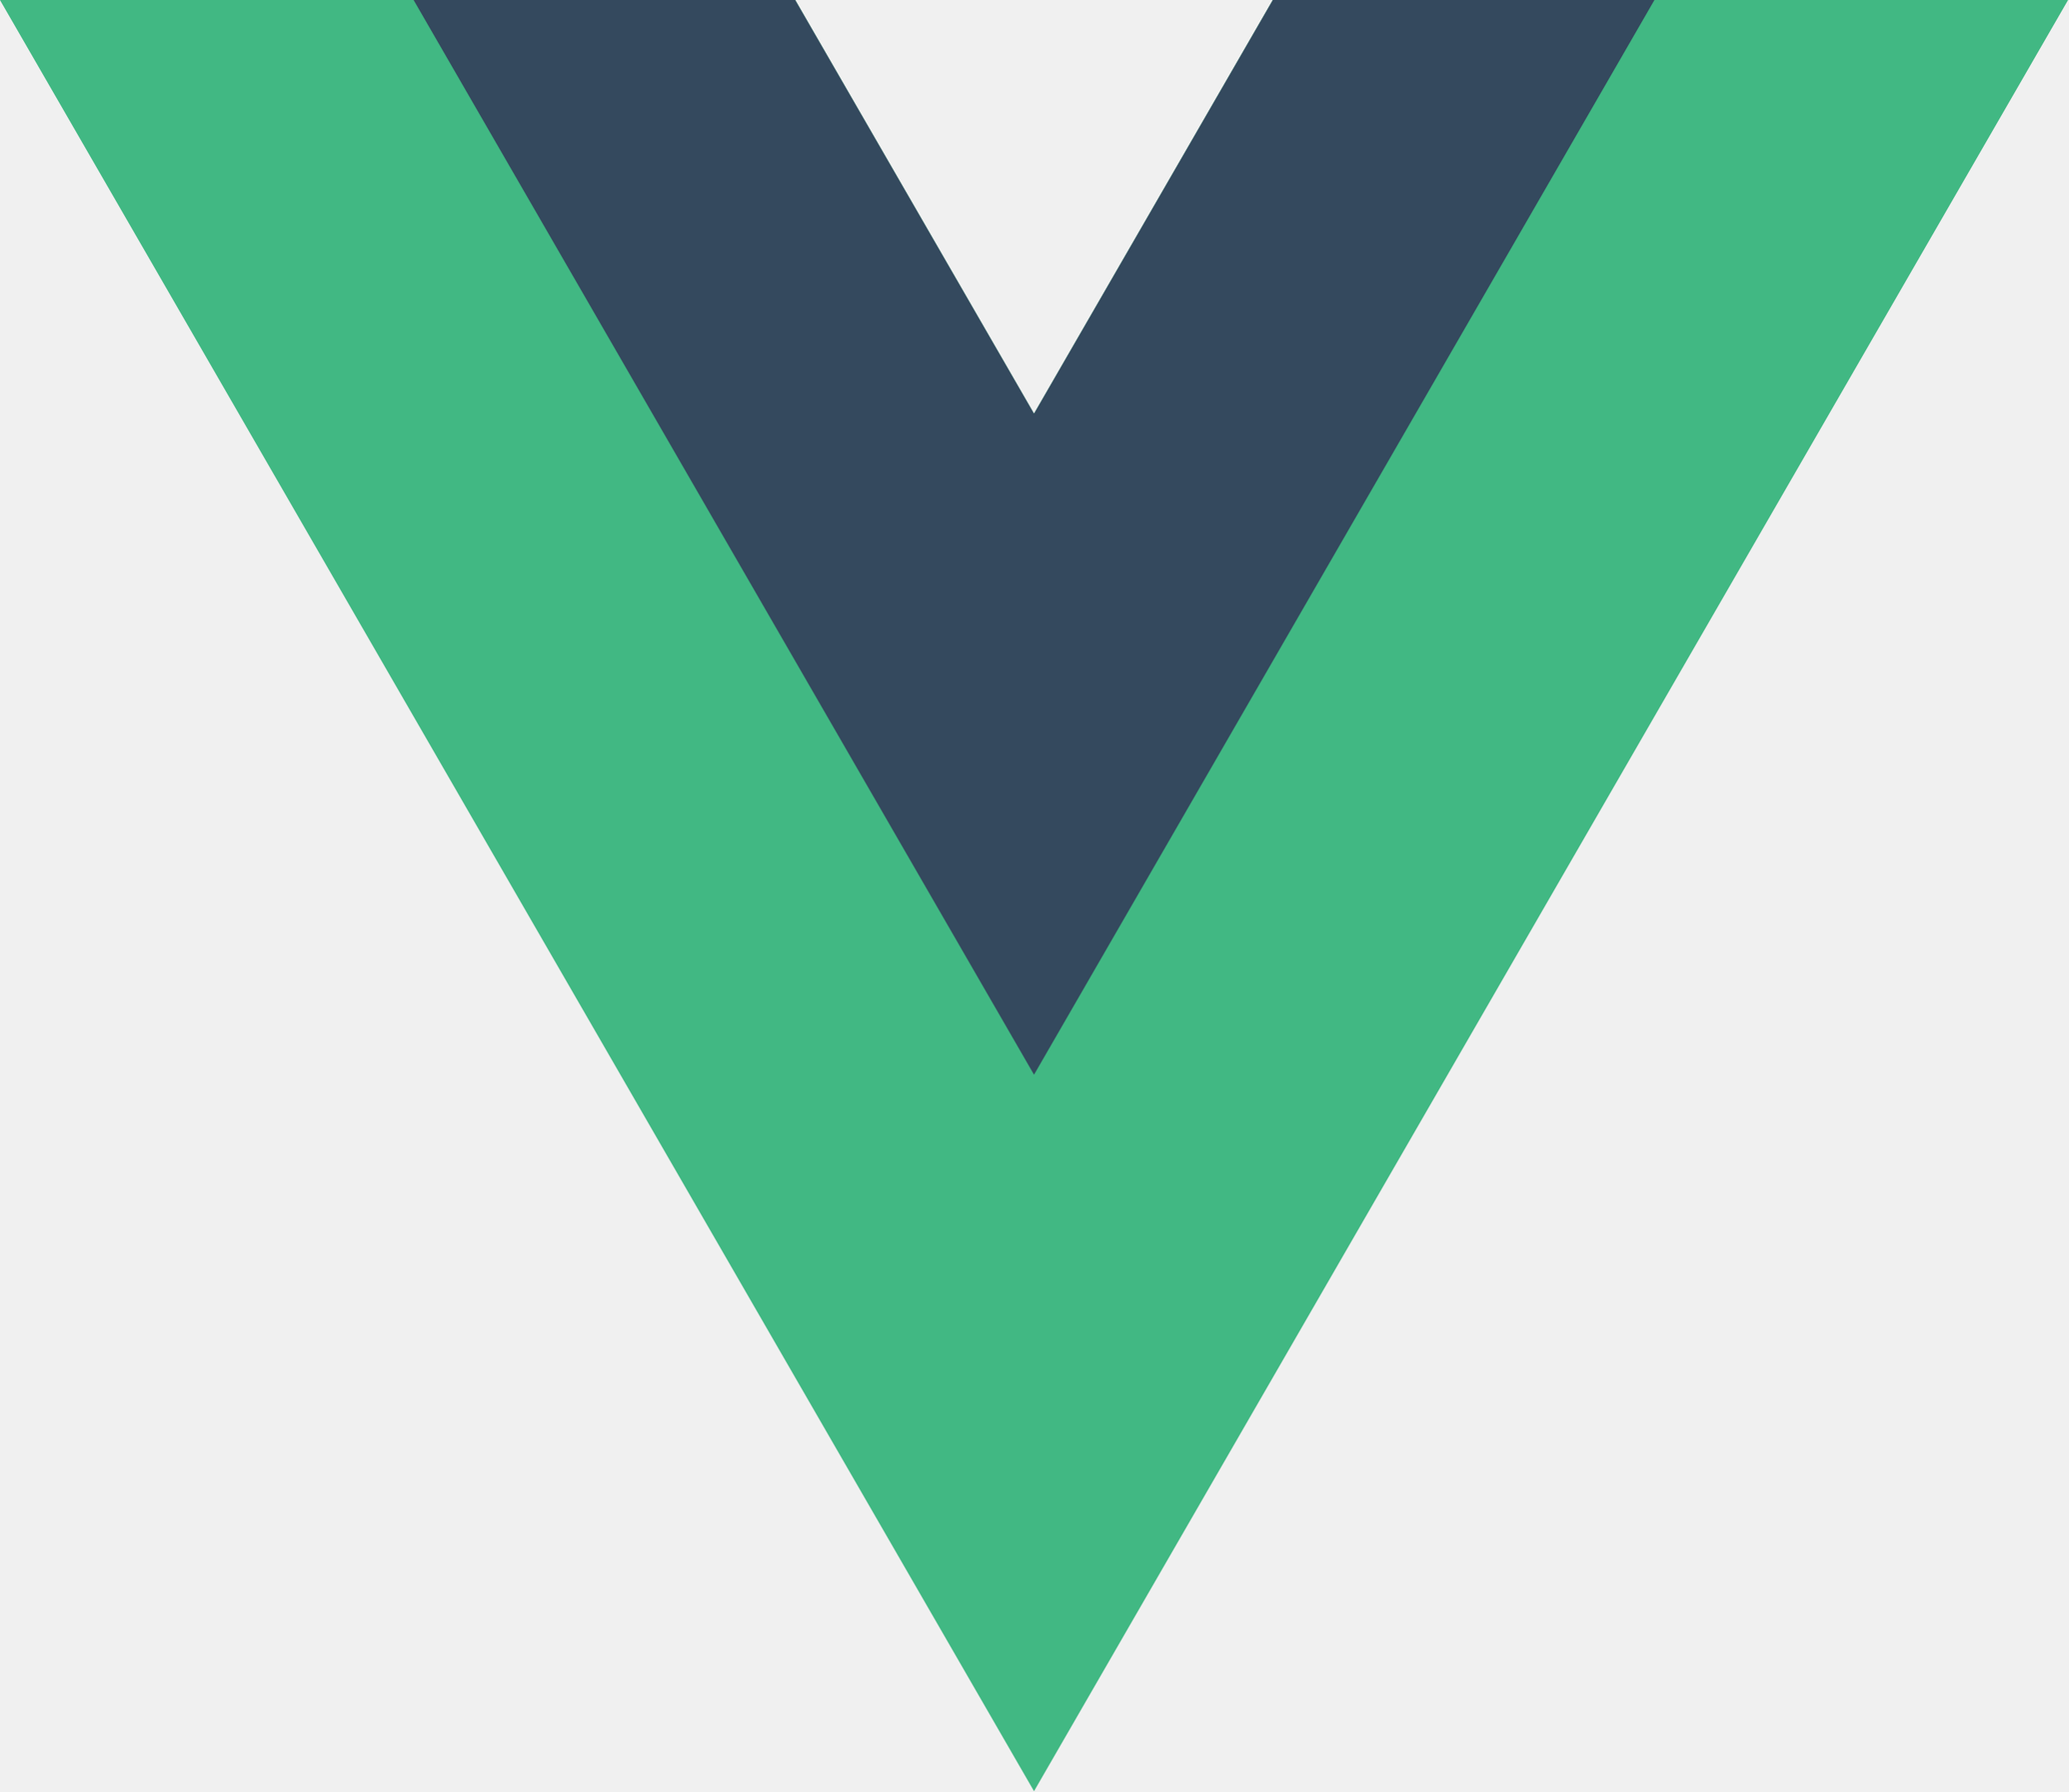
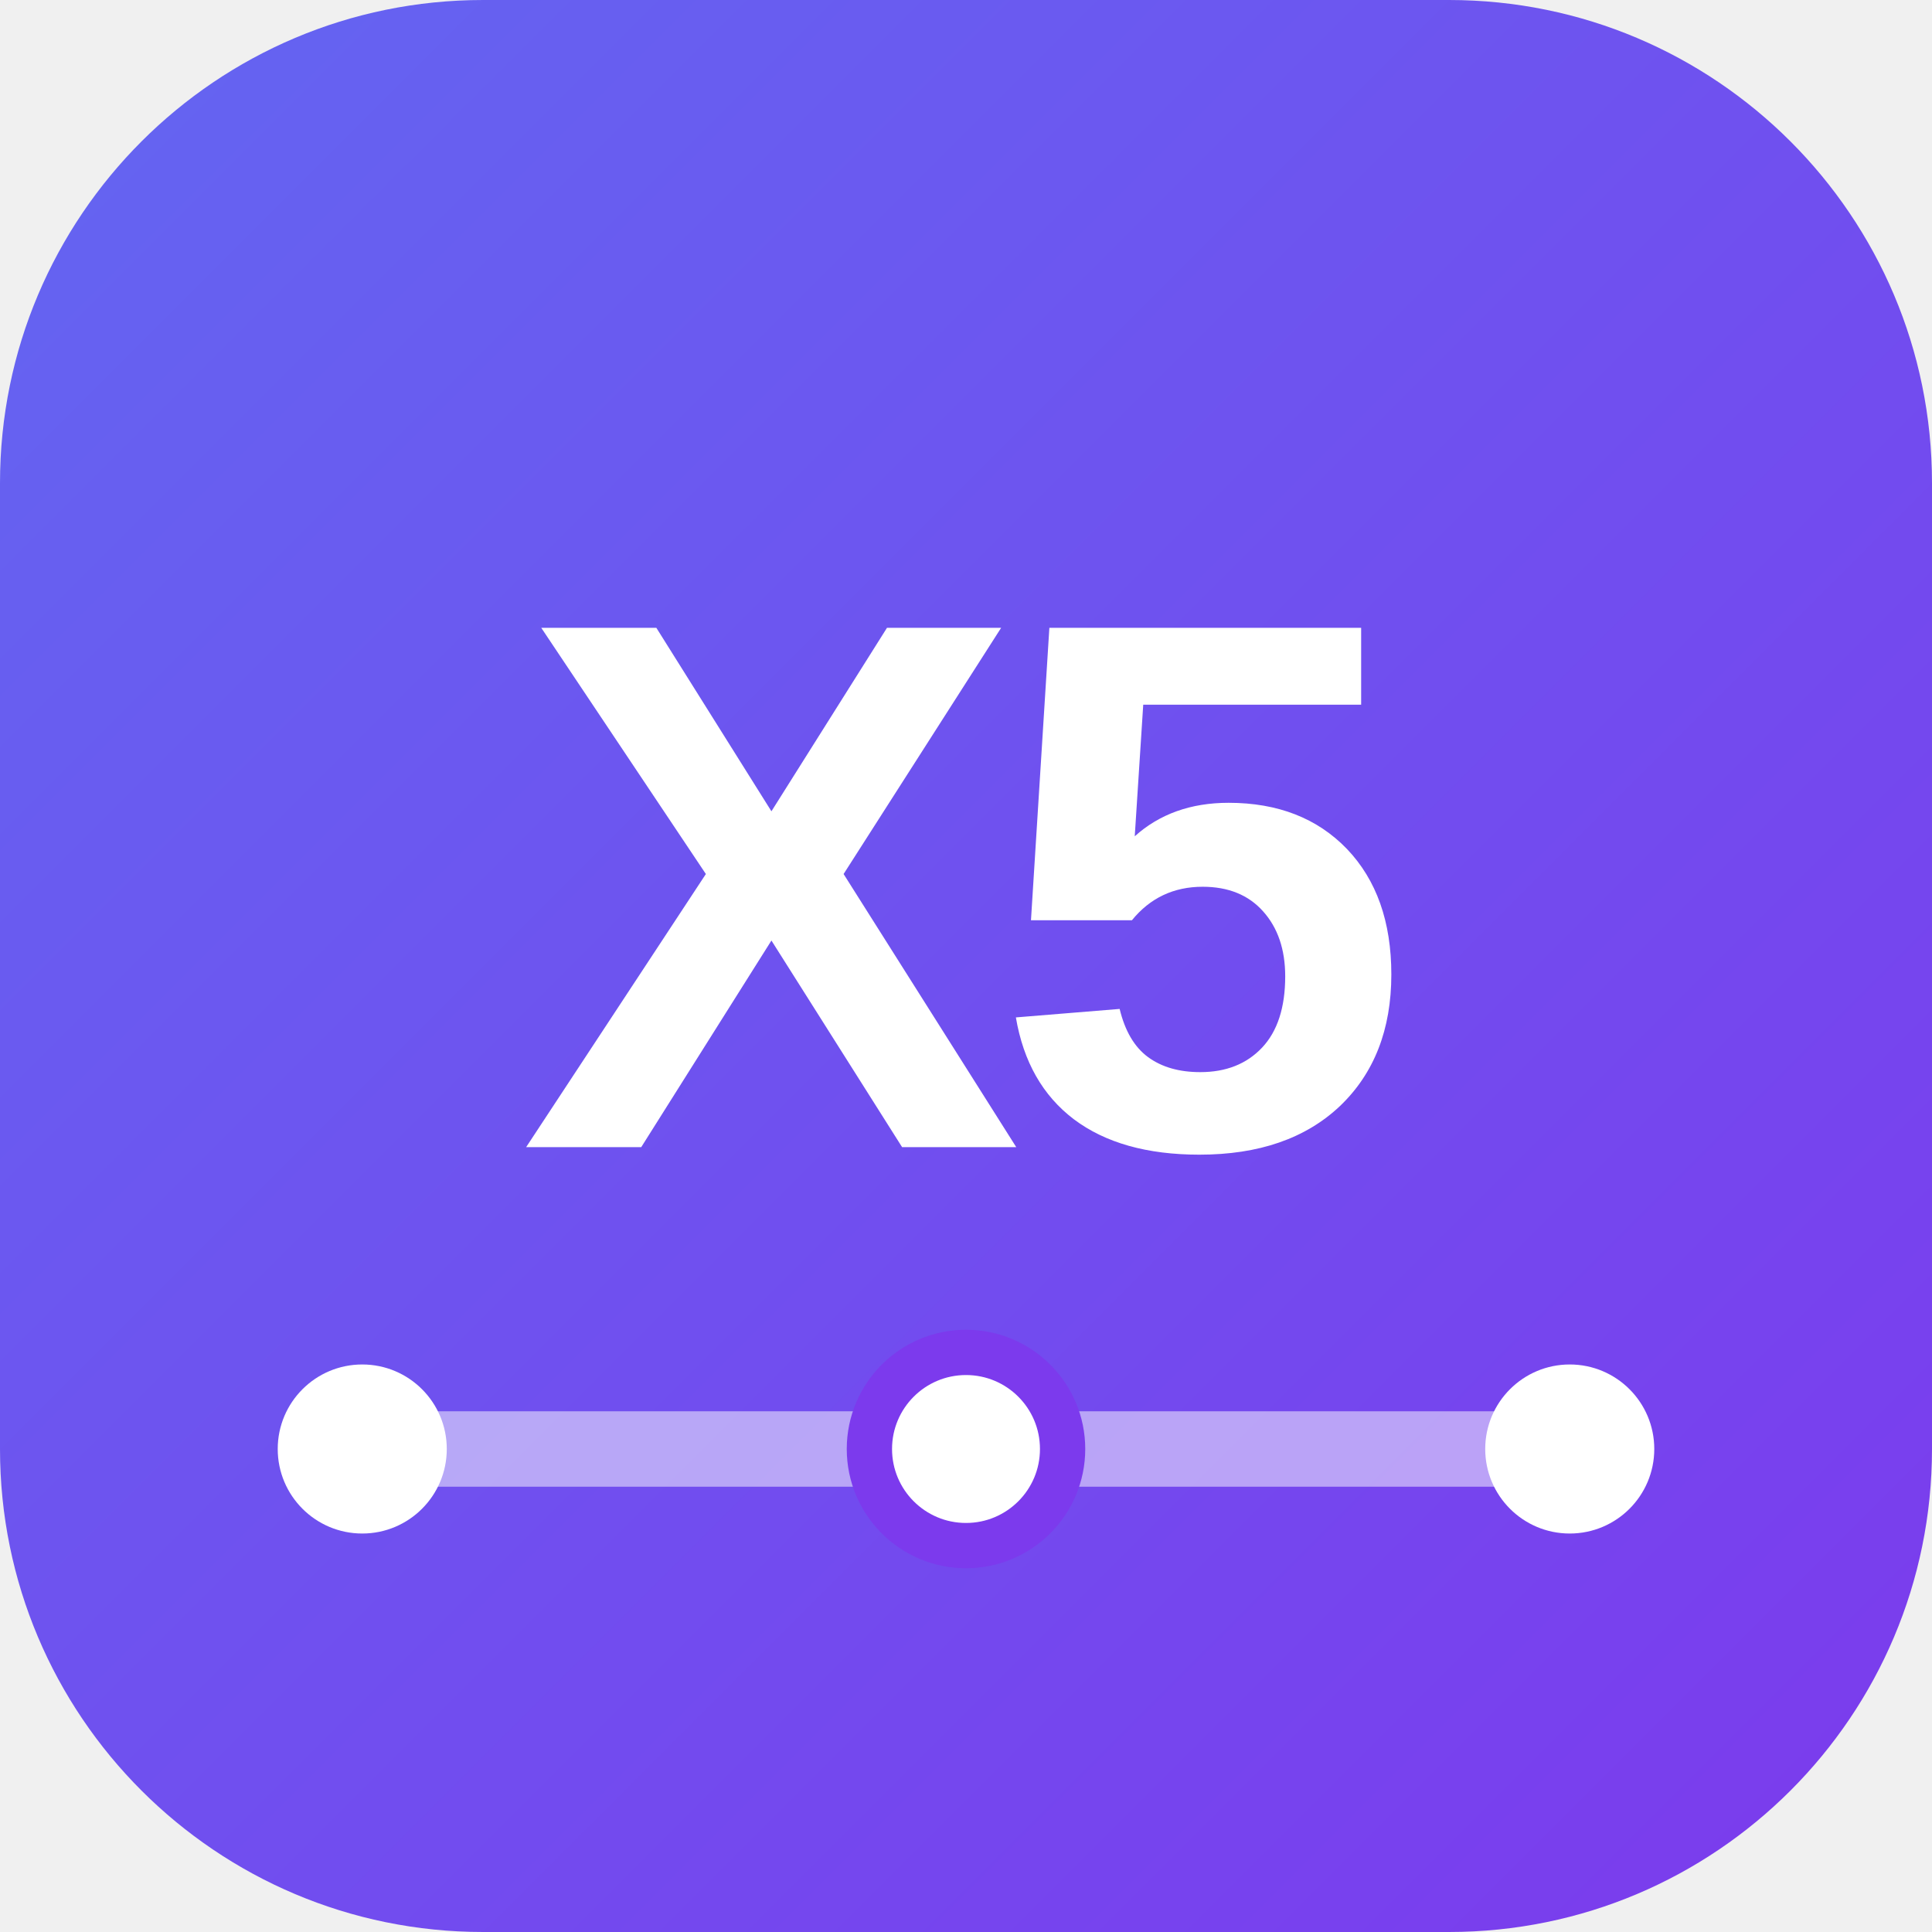
- <svg xmlns="http://www.w3.org/2000/svg" viewBox="0 0 261.76 226.69">
-   <path d="M161.096.001l-30.225 52.351L100.647.001H-.005l130.877 226.688L261.749.001z" fill="#41b883" />
-   <path d="M161.096.001l-30.225 52.351L100.647.001H52.346l78.526 136.01L209.398.001z" fill="#34495e" />
+ <svg xmlns="http://www.w3.org/2000/svg" viewBox="0 0 64 64">
+   <defs>
+     <linearGradient id="x5-grad" x1="0" y1="0" x2="64" y2="64" gradientUnits="userSpaceOnUse">
+       <stop offset="0" stop-color="#6366f1" />
+       <stop offset="1" stop-color="#7c3aed" />
+     </linearGradient>
+   </defs>
+   <rect width="64" height="64" rx="16" fill="url(#x5-grad)" />
+   <text x="32" y="38" text-anchor="middle" font-family="Arial, Helvetica, sans-serif" font-weight="800" font-size="25" letter-spacing="-1" fill="#ffffff">X5</text>
+   <line x1="12" y1="48" x2="52" y2="48" stroke="#ffffff" stroke-opacity="0.5" stroke-width="2.5" stroke-linecap="round" />
+   <circle cx="12" cy="48" r="2.8" fill="#ffffff" />
+   <circle cx="52" cy="48" r="2.8" fill="#ffffff" />
+   <circle cx="32" cy="48" r="3.2" fill="#ffffff" stroke="#7c3aed" stroke-width="1.5" />
</svg>
